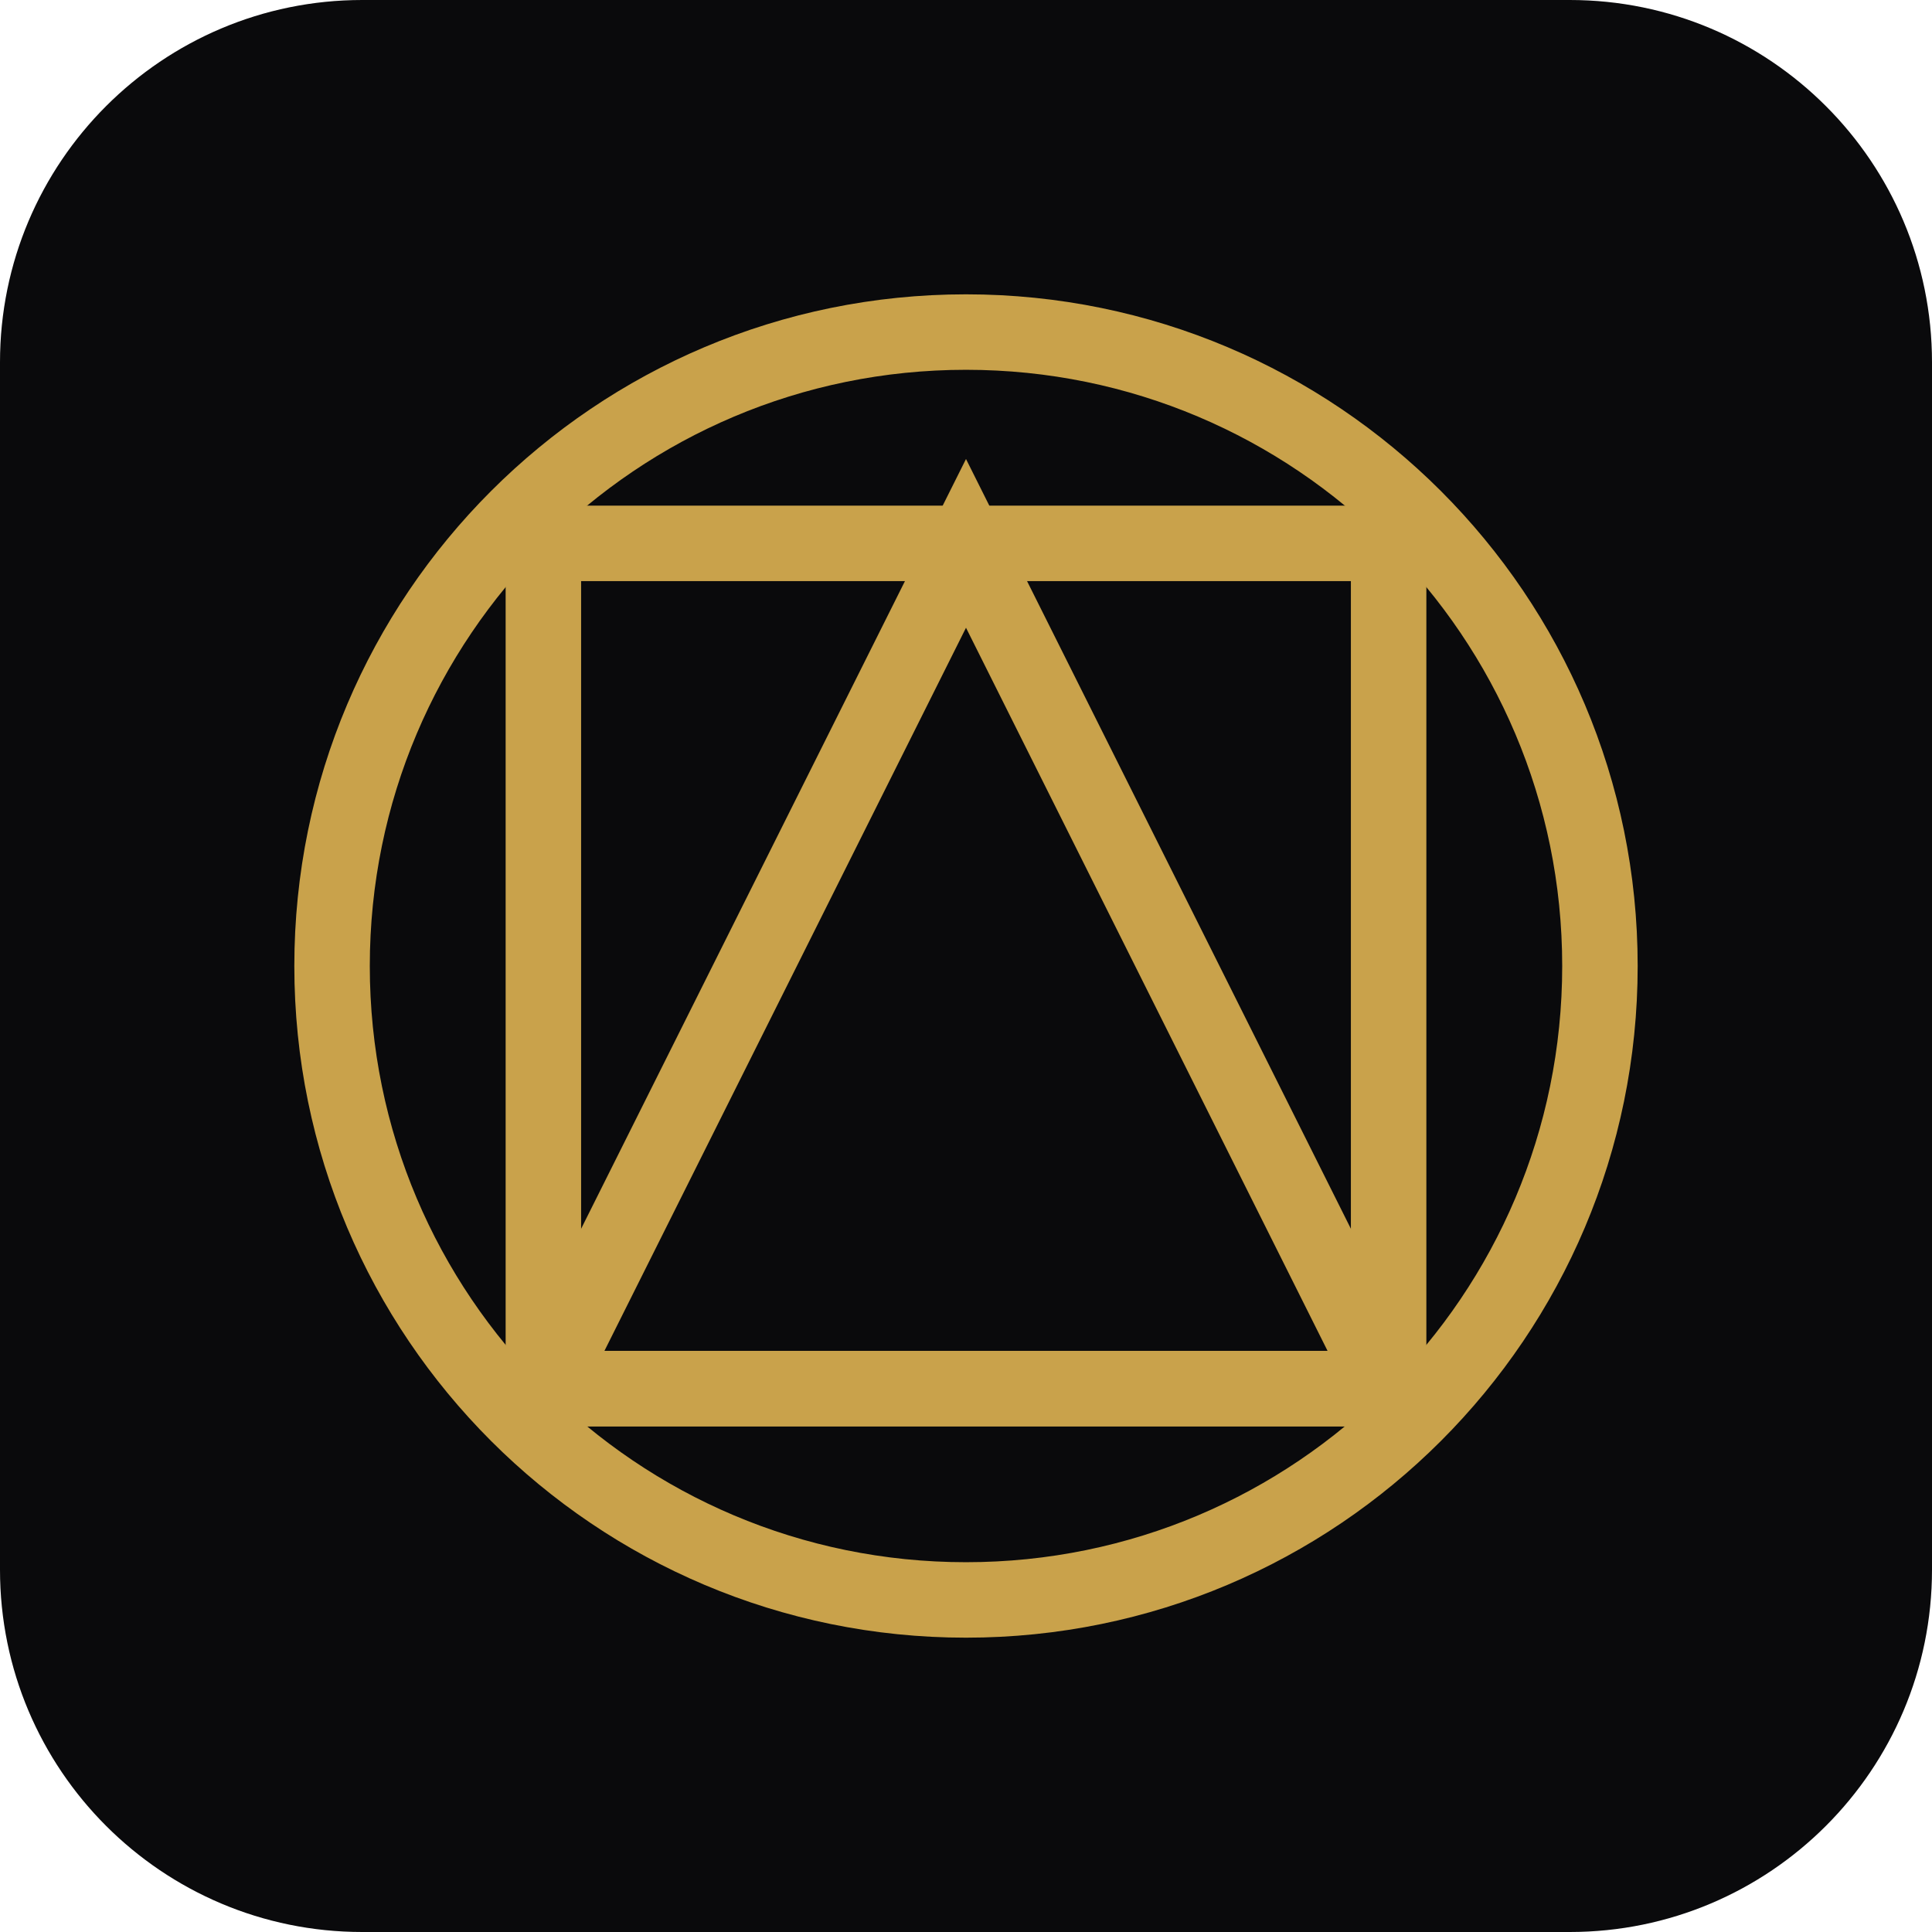
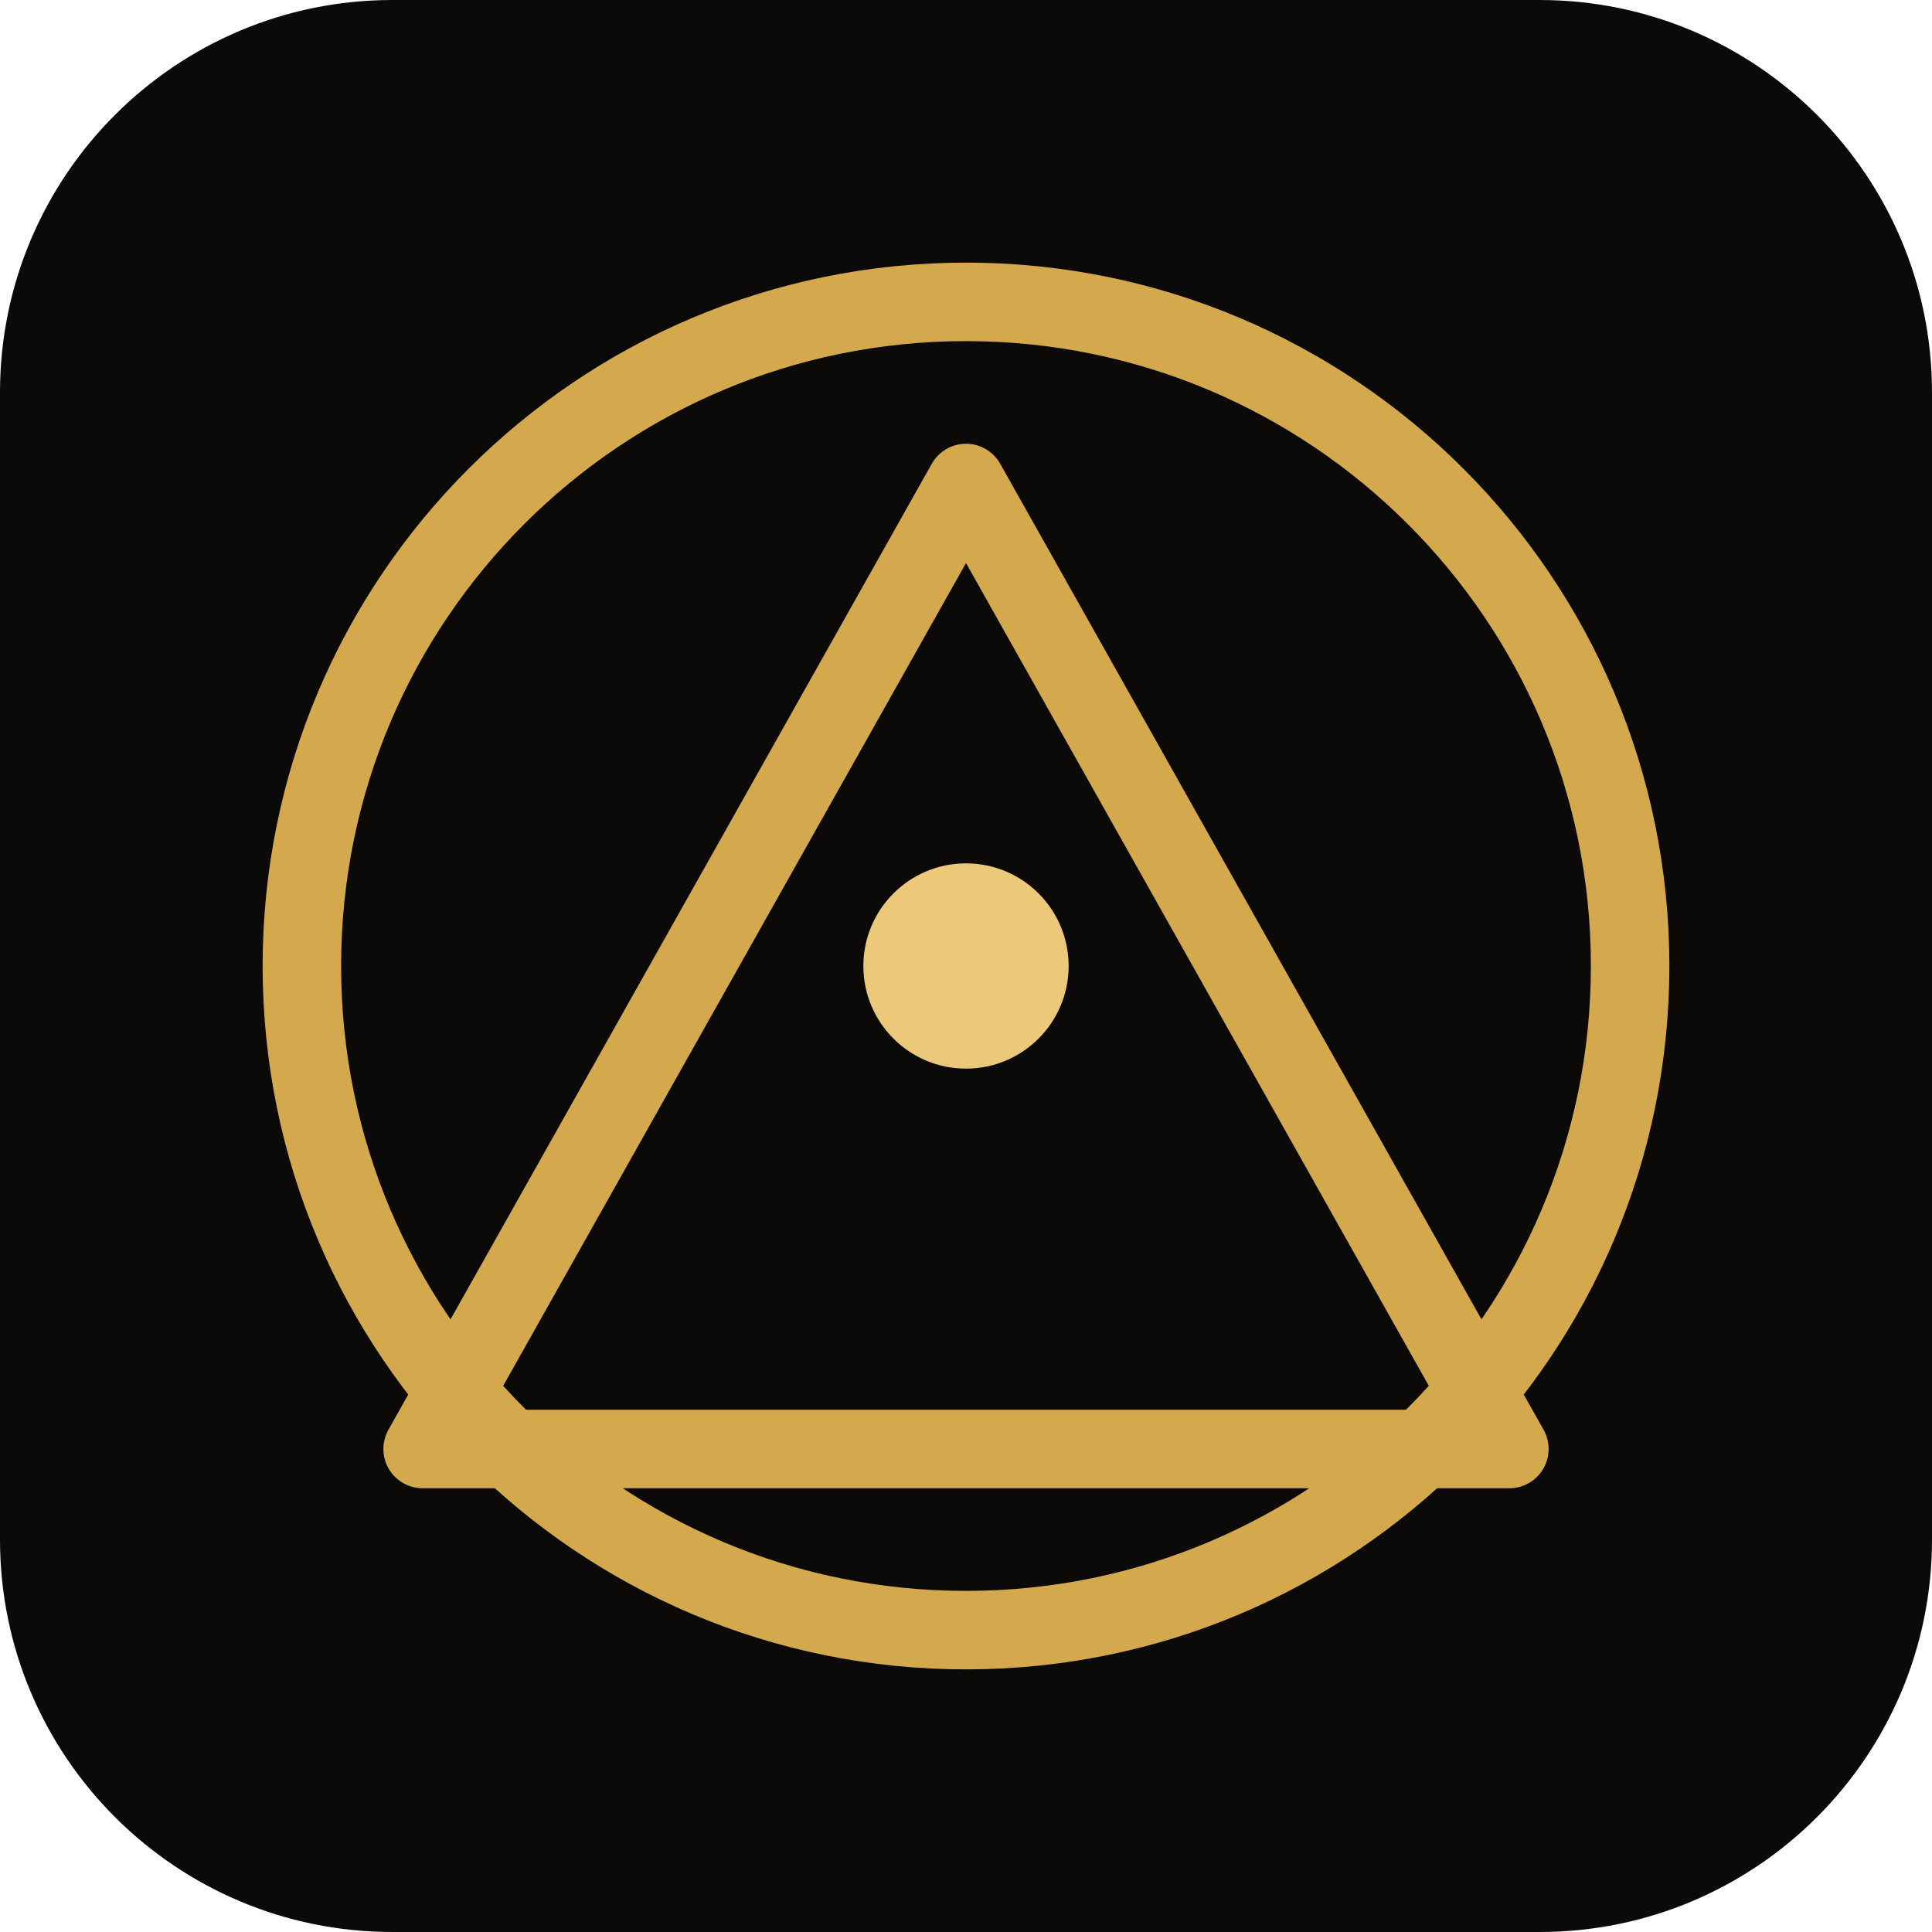
<svg xmlns="http://www.w3.org/2000/svg" viewBox="0 0 64 64" role="img" aria-label="Athanor">
-   <rect width="64" height="64" rx="12" fill="#0a0a0c" />
-   <g fill="none" stroke="#c9a24b" stroke-width="2.5">
-     <circle cx="32" cy="32" r="21" />
-     <rect x="18" y="18" width="28" height="28" />
-     <polygon points="32,18 46,46 18,46" />
+   <rect width="64" height="64" rx="13" fill="#0c0a09" />
+   <g fill="none" stroke="#d4a94e" stroke-width="2.6" stroke-linejoin="round">
+     <circle cx="32" cy="32" r="22" />
+     <polygon points="32,16 50,48 14,48" />
  </g>
+   <circle cx="32" cy="32" r="3.4" fill="#ecc97a" />
</svg>
